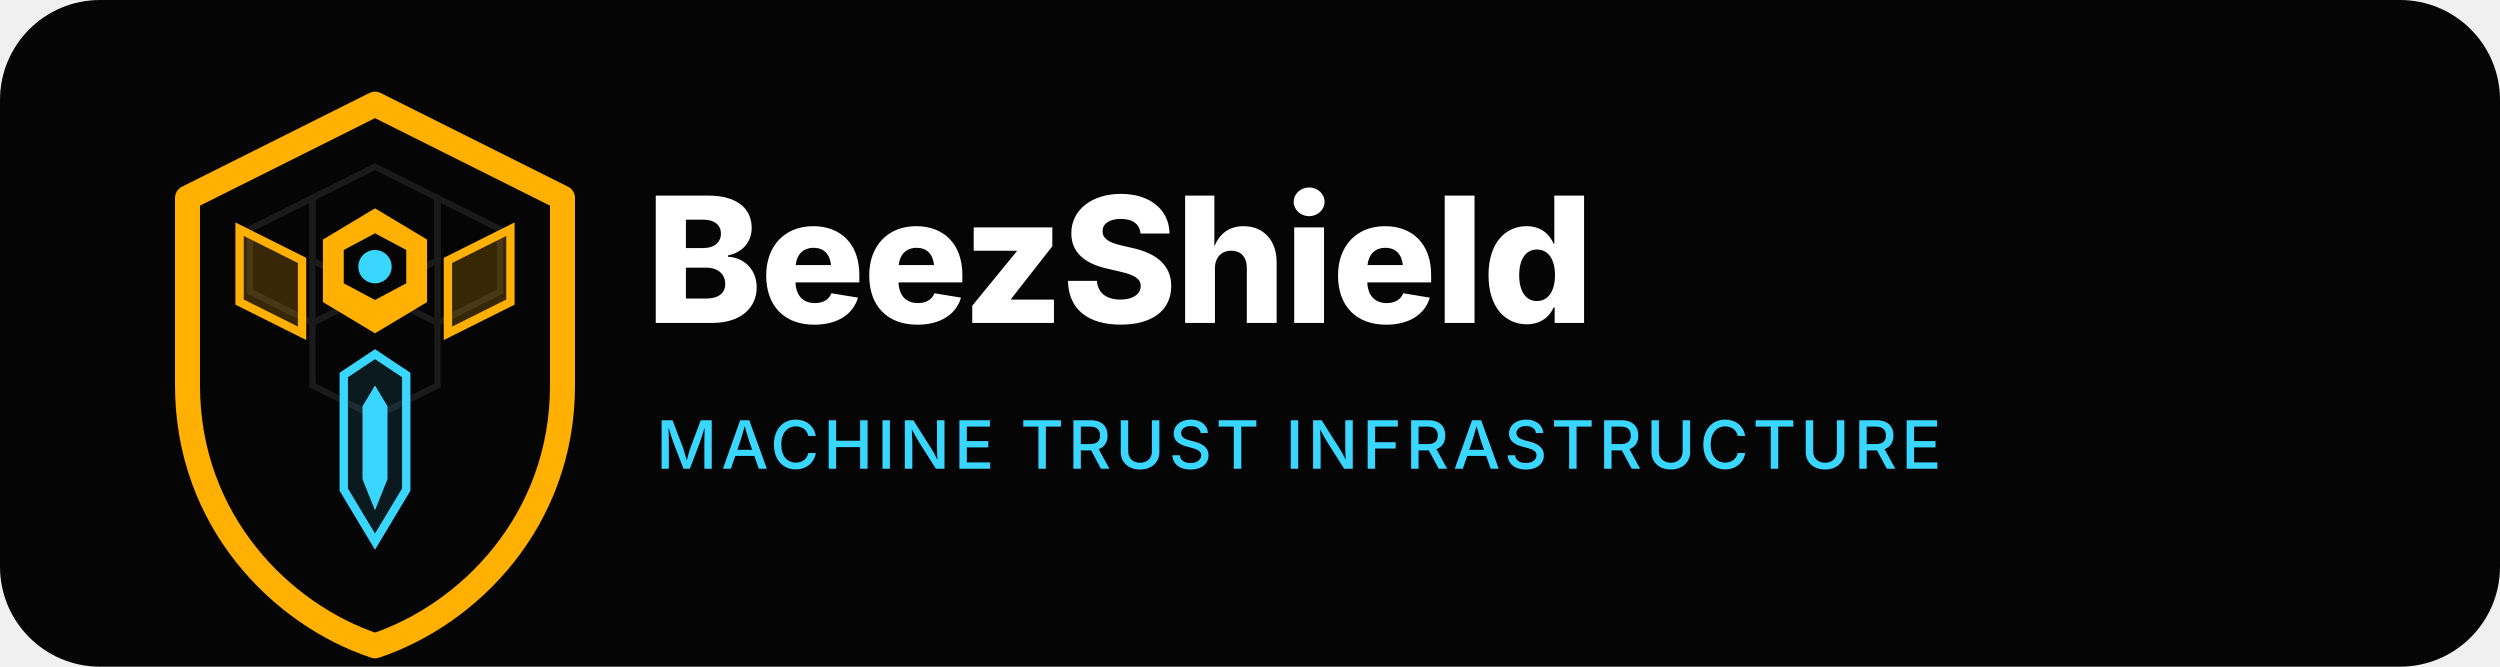
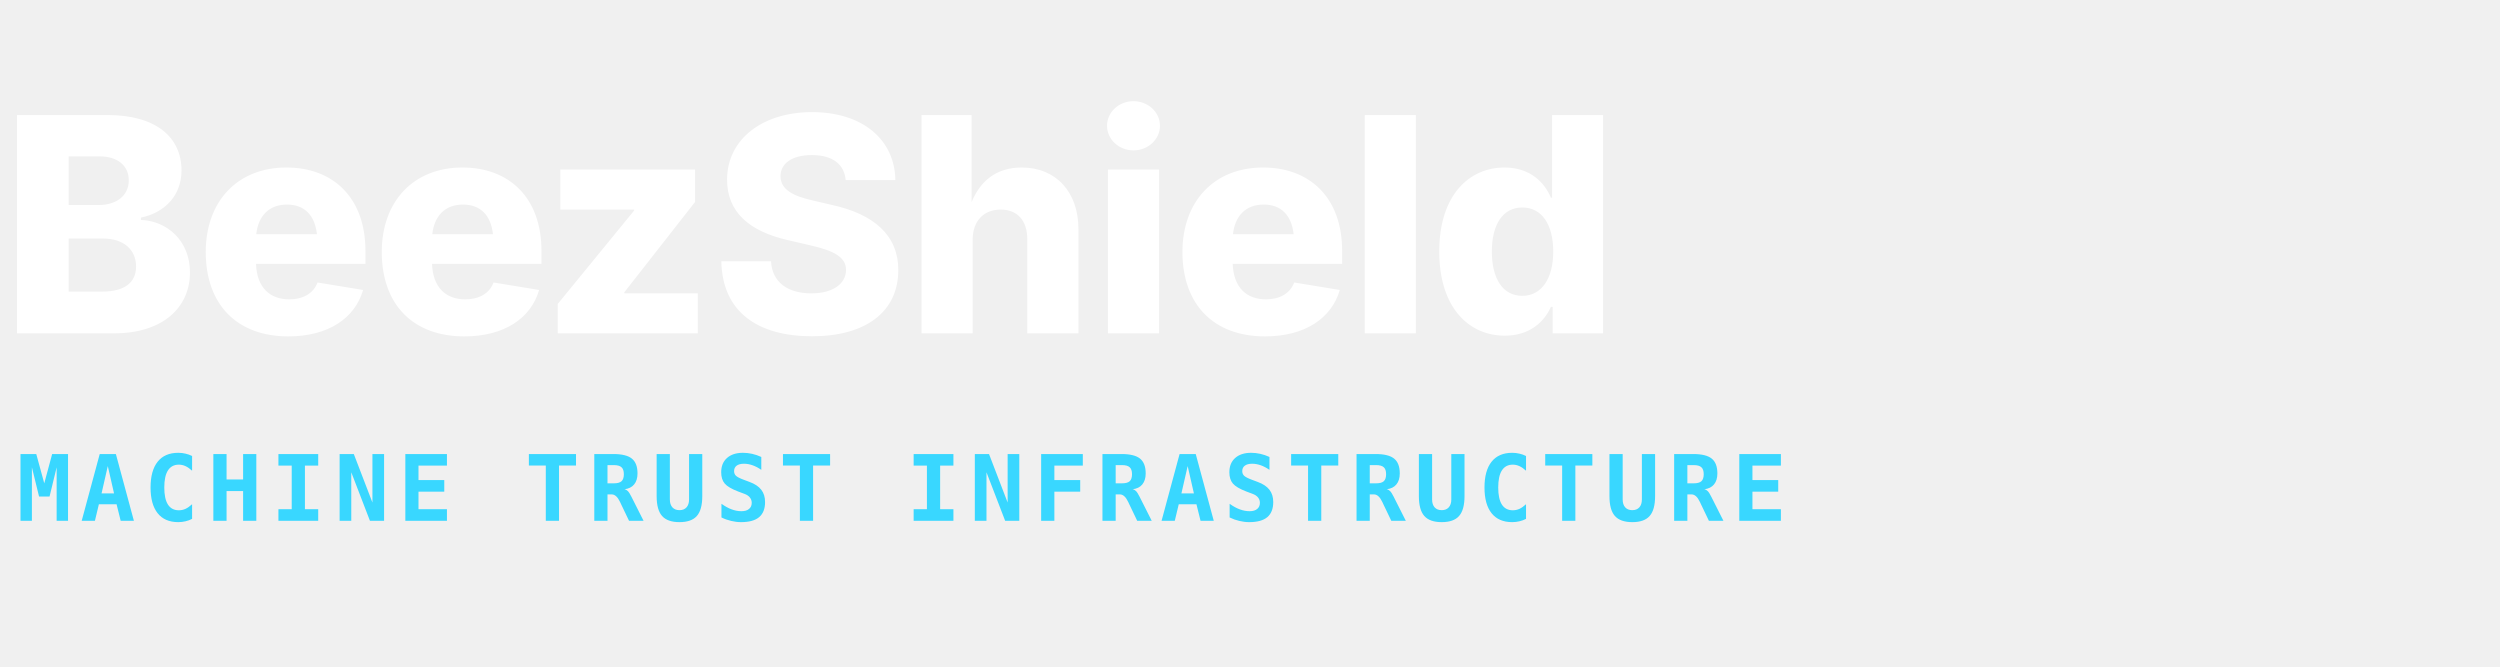
- <svg xmlns="http://www.w3.org/2000/svg" width="1200" height="320" viewBox="0 0 1200 320" fill="none">
-   <rect width="1200" height="320" rx="48" fill="#050505" />
-   <g transform="translate(60 40)">
-     <path d="M120 10L210 55V145C210 210 165 255 120 270C75 255 30 210 30 145V55L120 10Z" stroke="#FFB000" stroke-width="12" stroke-linecap="round" stroke-linejoin="round" />
-     <g stroke="#1a1a1a" stroke-width="3">
-       <path d="M120 40L150 55V85L120 100L90 85V55Z" />
-       <path d="M120 100L150 115V145L120 160L90 145V115Z" />
-       <path d="M150 55L180 70V100L150 115Z" />
-       <path d="M90 55L60 70V100L90 115Z" />
-     </g>
-     <path d="M120 60L145 75V105L120 120L95 105V75L120 60Z" fill="#FFB000" />
-     <path d="M120 72L135 80V96L120 104L105 96V80L120 72Z" fill="#050505" />
-     <circle cx="120" cy="88" r="8" fill="#39D7FF" />
-     <path d="M155 85L185 70V105L155 120V85Z" fill="#FFB000" fill-opacity="0.2" stroke="#FFB000" stroke-width="4" />
-     <path d="M85 85L55 70V105L85 120V85Z" fill="#FFB000" fill-opacity="0.2" stroke="#FFB000" stroke-width="4" />
-     <path d="M120 130L135 140V195L120 220L105 195V140L120 130Z" fill="#39D7FF" fill-opacity="0.1" stroke="#39D7FF" stroke-width="4" />
-     <path d="M120 145L126 155V190L120 205L114 190V155L120 145Z" fill="#39D7FF" />
-   </g>
-   <text x="310" y="155" fill="#FFFFFF" font-family="'Inter', 'Roboto', 'Segoe UI', sans-serif" font-size="84" font-weight="800" letter-spacing="-1">BeezShield</text>
-   <text x="315" y="225" fill="#39D7FF" font-family="'Inter', 'Roboto', 'Segoe UI', monospace" font-size="32" font-weight="500" letter-spacing="2">MACHINE TRUST INFRASTRUCTURE</text>
+ <svg xmlns="http://www.w3.org/2000/svg" width="600" height="160" viewBox="0 0 600 160" fill="none">
+   <text x="0" y="80" fill="#FFFFFF" font-family="'Inter', sans-serif" font-size="72" font-weight="800" letter-spacing="-1">BeezShield</text>
+   <text x="4" y="125" fill="#39D7FF" font-family="'JetBrains Mono', monospace" font-size="22" font-weight="600" letter-spacing="2">MACHINE TRUST INFRASTRUCTURE</text>
</svg>
